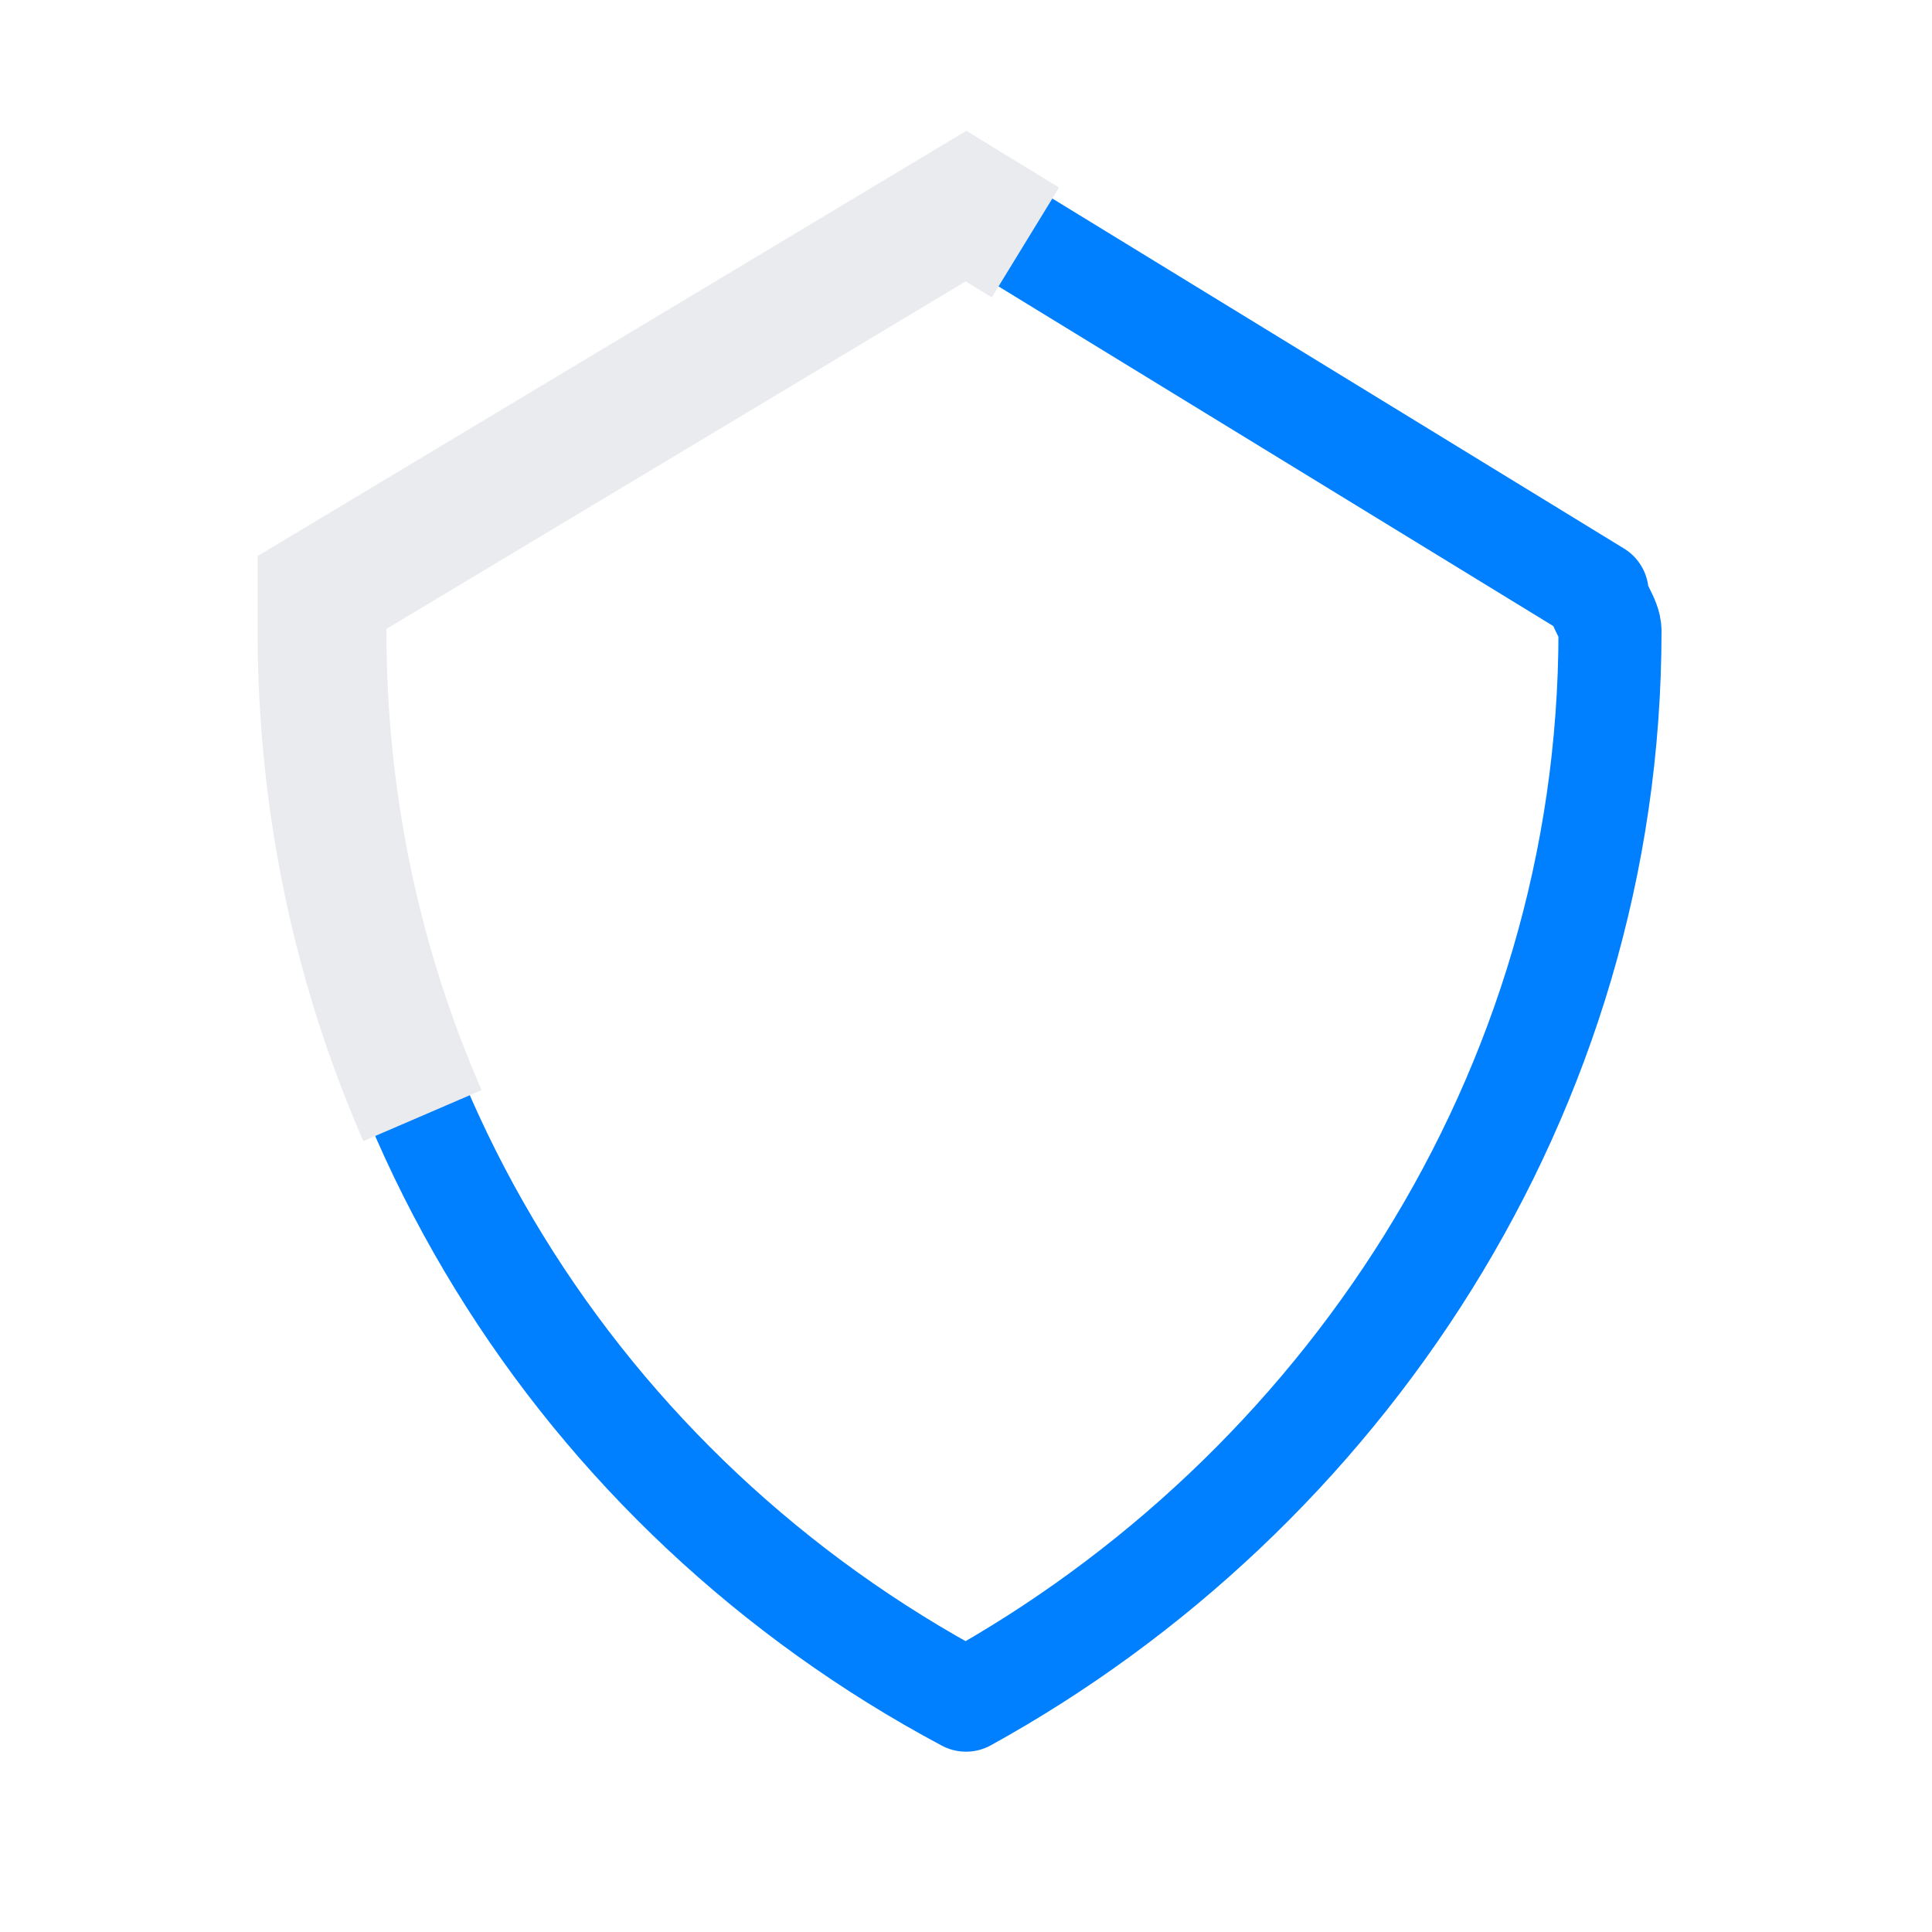
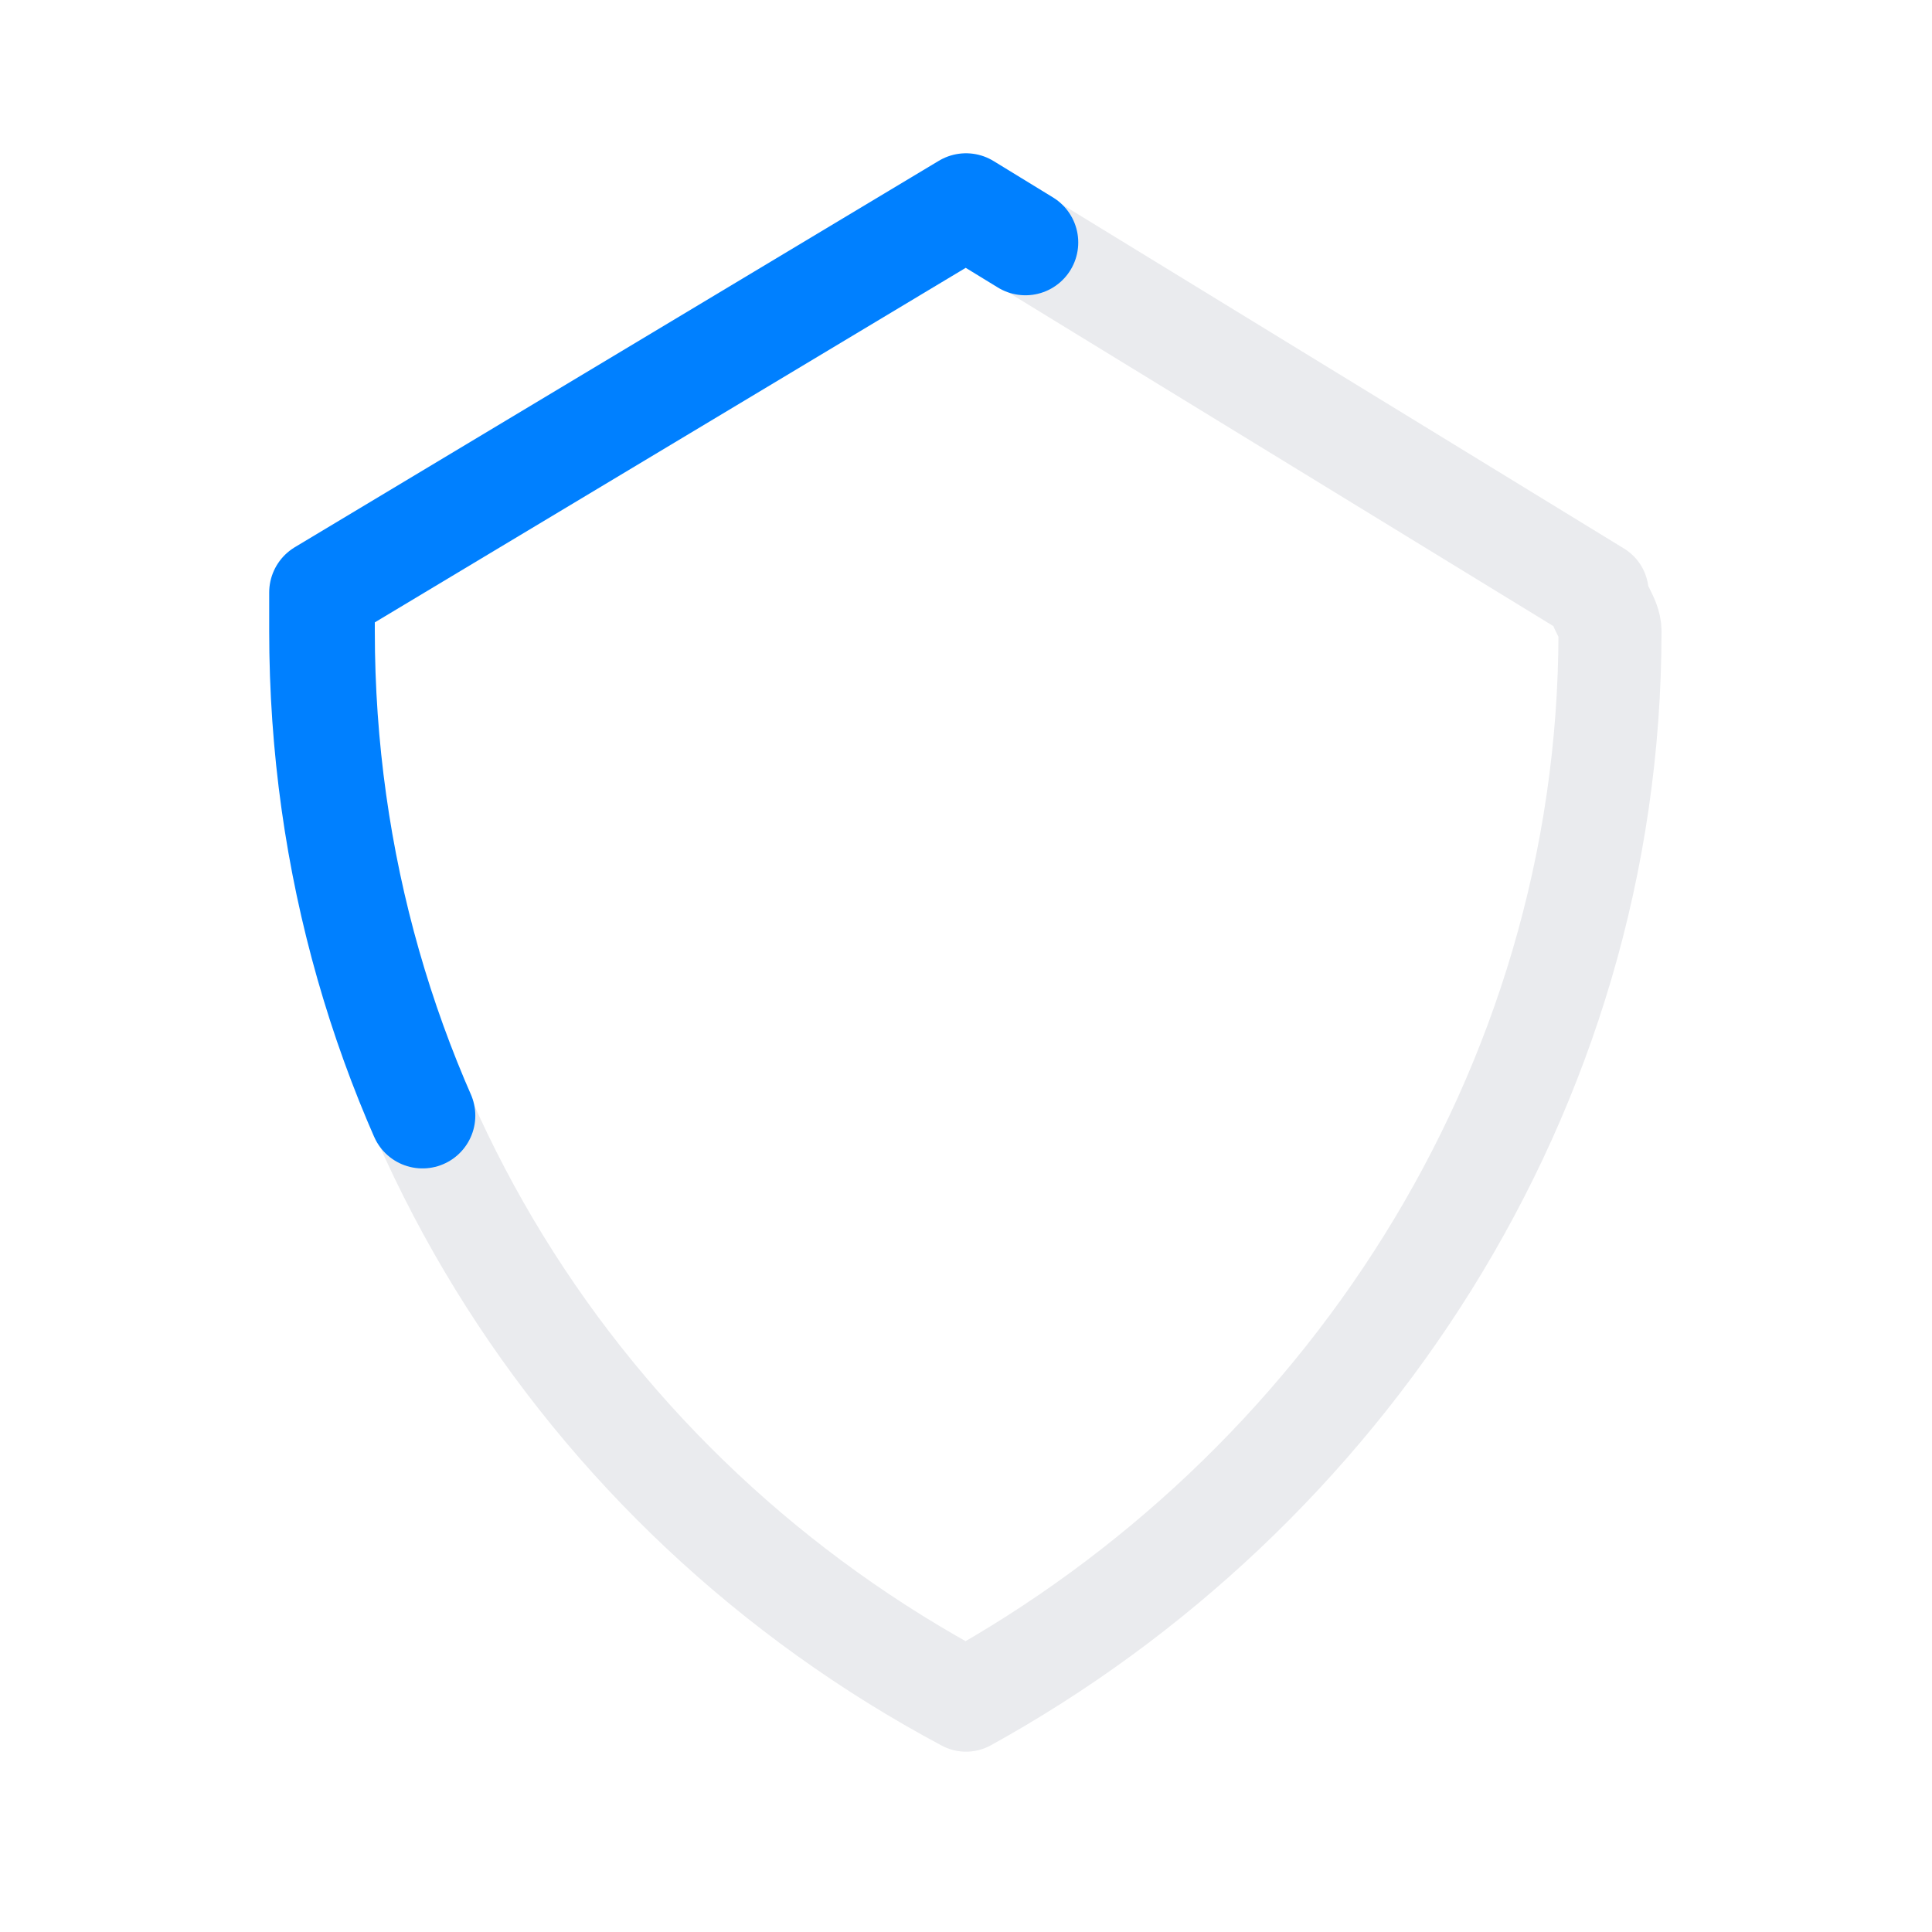
<svg xmlns="http://www.w3.org/2000/svg" width="100%" height="100%" viewBox="0 0 150 150" version="1.1">
  <style>
    #path-f {
      fill: none;
-       stroke: #eaebee;
-       stroke-width: 10;
+       stroke: #0080ff;
+       stroke-width: 8.2;
      stroke-dasharray: 100 220;
      animation: dash 40s infinite linear forwards;
+       stroke-linecap: round;
+       stroke-linejoin: round;
+ 
    }
    #path-b {
      fill: none;
-       stroke: #0080ff;
+       stroke: #eaebee;
      stroke-width: 8;
      stroke-linecap: round;
      stroke-linejoin: round;
    }
    @keyframes dash {
      to {
        stroke-dashoffset: 12000;
      }
    }
  </style>
  <g id="单独" transform="translate(25, 16)" fill-rule="nonzero" stroke-width="2">
    <path d="M50,0 L0,30 C0,31 0,32 0,33 C0,69 20,100 50,116 C79,100 100,69 100,33 C100,32 99,31 99,30 L50,0 Z" id="path-b" />
    <path d="M50,0 L0,30 C0,31 0,32 0,33 C0,69 20,100 50,116 C79,100 100,69 100,33 C100,32 99,31 99,30 L50,0 Z" id="path-f" />
  </g>
</svg>
